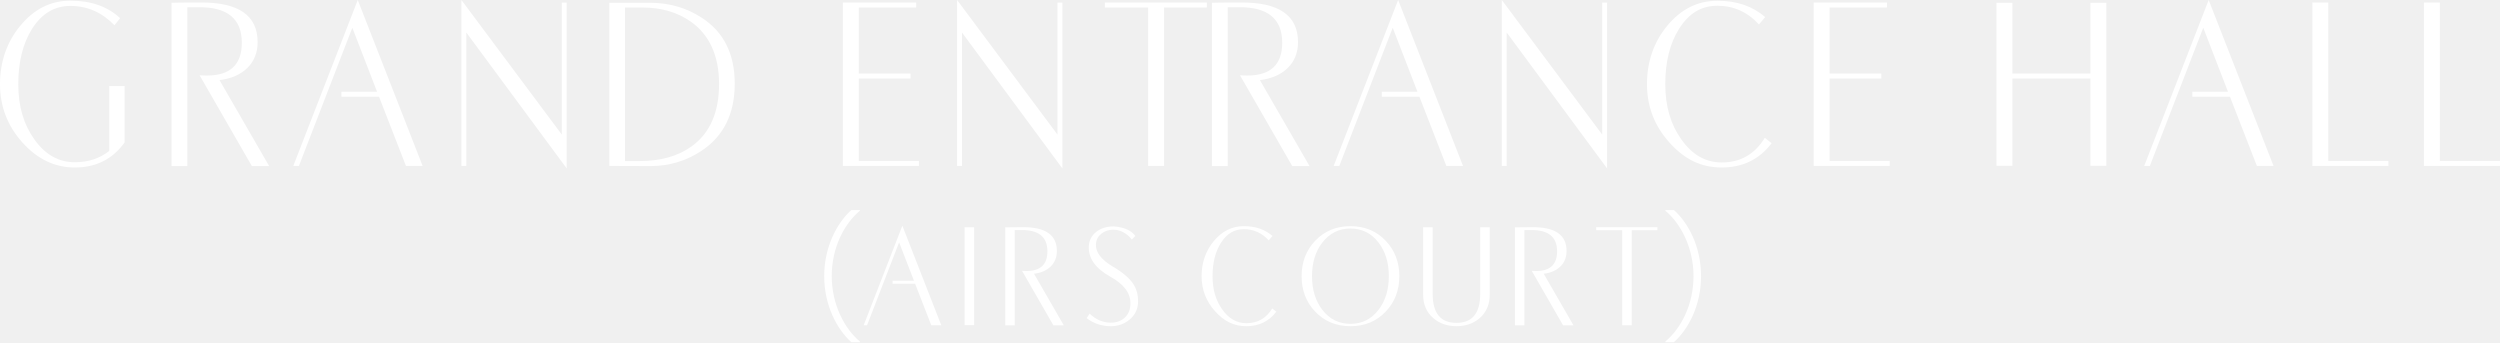
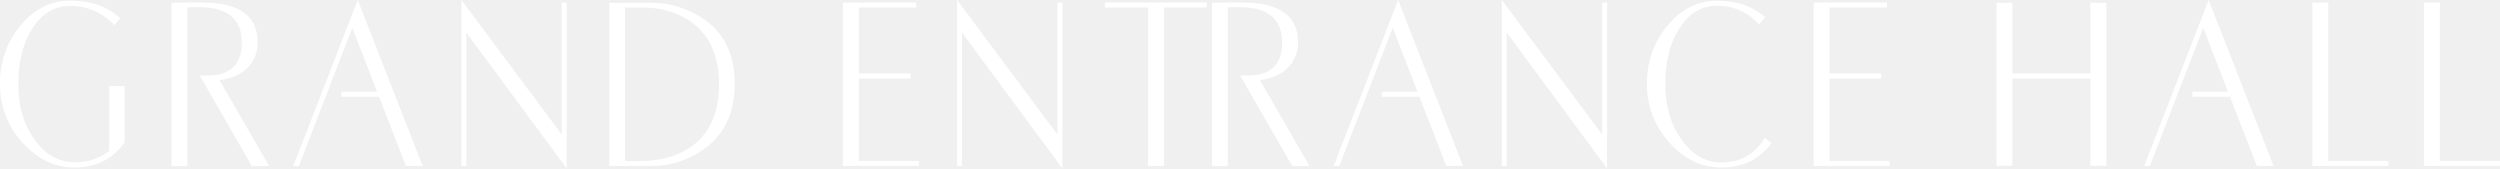
- <svg xmlns="http://www.w3.org/2000/svg" id="_レイヤー_2" viewBox="0 0 1055.54 144.48">
-   <defs>
-     <style>.cls-1{fill:#fff;}</style>
-   </defs>
-   <g id="_レイヤー_1-2">
-     <path class="cls-1" d="M52.61,60.13c-5.04,7.06-12.06,10.59-21.06,10.59-8.41,0-15.77-3.52-22.08-10.55C3.16,53.15,0,44.93,0,35.53S2.85,17.77,8.56,10.88C14.37,3.82,21.43.28,29.72.28c8.7,0,15.7,2.46,21,7.39l-2.39,3c-5.26-5.45-11.46-8.17-18.61-8.17-6.7,0-12.09,3.22-16.17,9.66-3.89,6.18-5.83,13.97-5.83,23.37s2.26,16.99,6.78,23.31c4.56,6.44,10.24,9.66,17.06,9.66,5.67,0,10.52-1.59,14.56-4.77v-27.4h6.5v23.79Z" />
-     <path class="cls-1" d="M113.64,70.11h-7.31l-22.06-38.33c1.07.08,2.11.11,3.11.11,9.81,0,14.72-4.61,14.72-13.83,0-10.19-6.17-15.19-18.5-15h-4.5v67.06h-6.67V1.17c1.04-.07,5.06-.11,12.06-.11,16.18-.15,24.28,5.42,24.28,16.71,0,4.44-1.44,8.08-4.33,10.91-2.88,2.83-6.8,4.54-11.76,5.14l20.95,36.29Z" />
-     <path class="cls-1" d="M178.44,70.06h-7.04l-11.37-29.22h-15.88v-2.11h15.05l-10.44-27.02-22.55,58.35h-2.38S151.05,0,151.05,0l27.39,70.06Z" />
-     <path class="cls-1" d="M239.27,71.11l-42.39-57.39v56.33h-2.06V0l42.39,56.83V1.11h2.06v70Z" />
-     <path class="cls-1" d="M310.22,35.34c0,12.63-4.65,22.06-13.94,28.28-6.52,4.33-13.72,6.5-21.61,6.5l-17.39-.06V1.17h17.11c8.11,0,15.39,2.09,21.83,6.28,9.33,6,14,15.3,14,27.89ZM303.61,35.34c-.07-11.85-4.04-20.57-11.89-26.17-5.67-4-12.52-6-20.56-6h-7.28v64.83h6.22c8.85,0,16.17-2.07,21.94-6.22,7.74-5.59,11.59-14.41,11.56-26.44Z" />
-     <path class="cls-1" d="M387.99,70.06h-32.11V1.06h30.94v2.11h-24.22v27.89h21.83v2.11h-21.83v34.78h25.39v2.11Z" />
-     <path class="cls-1" d="M448.55,71.11l-42.39-57.39v56.33h-2.06V0l42.39,56.83V1.11h2.06v70Z" />
-     <path class="cls-1" d="M509.55,3.17h-18.06v66.89h-6.72V3.17h-18.28V1.06h43.06v2.11Z" />
-     <path class="cls-1" d="M552.91,70.11h-7.31l-22.06-38.33c1.07.08,2.11.11,3.11.11,9.81,0,14.72-4.61,14.72-13.83,0-10.19-6.17-15.19-18.5-15h-4.5v67.06h-6.67V1.17c1.04-.07,5.06-.11,12.06-.11,16.18-.15,24.28,5.42,24.28,16.71,0,4.44-1.44,8.08-4.33,10.91-2.88,2.83-6.8,4.54-11.76,5.14l20.95,36.29Z" />
-     <path class="cls-1" d="M617.71,70.06h-7.04l-11.37-29.22h-15.88v-2.11h15.05l-10.44-27.02-22.55,58.35h-2.38S590.32,0,590.32,0l27.39,70.06Z" />
-     <path class="cls-1" d="M678.54,71.11l-42.39-57.39v56.33h-2.06V0l42.39,56.83V1.11h2.06v70Z" />
-     <path class="cls-1" d="M747.99,60.49c-5.19,6.82-12.2,10.23-21.06,10.23s-15.77-3.52-22.08-10.55c-6.32-7.03-9.47-15.25-9.47-24.65s2.85-17.76,8.56-24.65c5.81-7.03,12.87-10.55,21.17-10.55s14.83,2.3,20.17,6.89l-2.61,3.11c-4.85-5.26-10.7-7.89-17.56-7.89s-12.09,3.24-16.17,9.73c-3.89,6.15-5.83,13.94-5.83,23.35s2.26,17.01,6.78,23.35c4.56,6.49,10.24,9.73,17.06,9.73,7.89,0,13.94-3.46,18.17-10.39l2.89,2.27Z" />
-     <path class="cls-1" d="M797.88,70.06h-32.11V1.06h30.94v2.11h-24.22v27.89h21.83v2.11h-21.83v34.78h25.39v2.11Z" />
-     <path class="cls-1" d="M889.32,70h-6.72v-36.83h-32.94v36.83h-6.72V1.17h6.72v29.89h32.94V1.17h6.72v68.83Z" />
-     <path class="cls-1" d="M959.93,70.06h-7.04l-11.37-29.22h-15.88v-2.11h15.05l-10.44-27.02-22.55,58.35h-2.38S932.54,0,932.54,0l27.39,70.06Z" />
-     <path class="cls-1" d="M1008.43,70.06h-32.11V1.06h6.72v66.89h25.39v2.11Z" />
-     <path class="cls-1" d="M1055.54,70.06h-32.11V1.06h6.72v66.89h25.39v2.11Z" />
-     <path class="cls-1" d="M363.05,88.98c-6.54,5.46-11.88,15.48-11.88,27.6s5.52,22.32,11.88,27.6v.3h-3.6c-6.06-5.46-11.46-15.54-11.46-27.9s5.4-22.44,11.46-27.9h3.6v.3Z" />
-     <path class="cls-1" d="M397.42,137.33h-4.22l-6.82-17.53h-9.52v-1.27h9.03l-6.27-16.21-13.53,35.01h-1.43s16.33-42.03,16.33-42.03l16.43,42.03Z" />
-     <path class="cls-1" d="M411.29,137.29h-4.03v-41.33h4.03v41.33Z" />
-     <path class="cls-1" d="M449.14,137.36h-4.38l-13.23-23c.64.04,1.27.07,1.87.07,5.89,0,8.83-2.77,8.83-8.3,0-6.11-3.7-9.11-11.1-9h-2.7v40.23h-4v-41.37c.62-.04,3.03-.07,7.23-.07,9.71-.09,14.57,3.25,14.57,10.03,0,2.67-.87,4.85-2.6,6.55-1.73,1.7-4.08,2.73-7.05,3.08l12.57,21.78Z" />
-     <path class="cls-1" d="M480.52,127.14c0,3.26-1.23,5.89-3.7,7.89-2.22,1.8-4.83,2.7-7.83,2.7-3.84,0-7.24-1.14-10.2-3.41l1.27-1.89c2.67,2.53,5.64,3.8,8.93,3.8,2.44,0,4.44-.73,5.98-2.18,1.54-1.45,2.32-3.46,2.32-6.01,0-4.35-2.82-8.09-8.47-11.21-6.33-3.53-9.37-7.81-9.1-12.85.13-2.55,1.21-4.6,3.23-6.16,1.96-1.49,4.37-2.23,7.23-2.23,1.24.07,2.4.24,3.47.53,2.58.66,4.48,1.83,5.7,3.51l-1.5,1.52c-.67-.97-1.58-1.83-2.73-2.58-1.58-1.06-3.24-1.59-5-1.59-2,0-3.7.56-5.1,1.68s-2.17,2.56-2.3,4.31c-.25,3.44,2.17,6.66,7.23,9.65,4.13,2.42,7.01,4.89,8.63,7.42,1.29,2.02,1.93,4.38,1.93,7.09Z" />
-     <path class="cls-1" d="M538.89,131.59c-3.11,4.09-7.32,6.14-12.63,6.14s-9.46-2.11-13.25-6.33c-3.79-4.22-5.68-9.15-5.68-14.79s1.71-10.66,5.13-14.79c3.49-4.22,7.72-6.33,12.7-6.33s8.9,1.38,12.1,4.13l-1.57,1.87c-2.91-3.16-6.42-4.73-10.53-4.73s-7.26,1.95-9.7,5.84c-2.33,3.69-3.5,8.36-3.5,14.01s1.35,10.21,4.07,14.01c2.73,3.89,6.14,5.84,10.23,5.84,4.73,0,8.37-2.08,10.9-6.23l1.73,1.36Z" />
-     <path class="cls-1" d="M590.82,116.61c0,5.95-1.91,10.92-5.73,14.92-3.89,4.13-8.86,6.2-14.9,6.2s-11.02-2.07-14.93-6.2c-3.8-4-5.7-8.97-5.7-14.92s1.9-10.9,5.7-14.92c3.91-4.13,8.89-6.2,14.93-6.2s11.01,2.07,14.9,6.2c3.82,4.02,5.73,8.99,5.73,14.92ZM586.39,116.61c0-5.71-1.46-10.45-4.37-14.22-3.04-3.93-6.99-5.9-11.83-5.9s-8.82,1.96-11.87,5.9c-2.91,3.77-4.37,8.51-4.37,14.22s1.46,10.45,4.37,14.22c3.04,3.93,7,5.9,11.87,5.9s8.79-1.96,11.83-5.9c2.91-3.77,4.37-8.51,4.37-14.22Z" />
-     <path class="cls-1" d="M628.99,124.39c0,4.18-1.44,7.51-4.33,10-2.62,2.22-5.87,3.33-9.73,3.33s-7.09-1.12-9.73-3.37c-2.89-2.47-4.33-5.79-4.33-9.97v-28.43h4.03v28.17c0,8.13,3.34,12.2,10.03,12.2s10.03-4.07,10.03-12.2v-28.17h4.03v28.43Z" />
-     <path class="cls-1" d="M664.34,137.36h-4.38l-13.23-23c.64.04,1.27.07,1.87.07,5.89,0,8.83-2.77,8.83-8.3,0-6.11-3.7-9.11-11.1-9h-2.7v40.23h-4v-41.37c.62-.04,3.03-.07,7.23-.07,9.71-.09,14.57,3.25,14.57,10.03,0,2.67-.87,4.85-2.6,6.55-1.73,1.7-4.08,2.73-7.05,3.08l12.57,21.78Z" />
-     <path class="cls-1" d="M699.78,97.19h-10.83v40.13h-4.03v-40.13h-10.97v-1.27h25.83v1.27Z" />
-     <path class="cls-1" d="M703.15,144.18c6.54-5.46,11.88-15.48,11.88-27.6s-5.52-22.32-11.88-27.6v-.3h3.6c6.12,5.46,11.46,15.54,11.46,27.9s-5.34,22.44-11.46,27.9h-3.6v-.3Z" />
+ <svg xmlns="http://www.w3.org/2000/svg" width="1055.54" height="71.11" viewBox="0 0 1055.54 71.11">
+   <g id="_レイヤー_1-2" transform="translate(0)">
+     <path id="パス_1" data-name="パス 1" d="M52.61,60.13Q45.05,70.72,31.55,70.72q-12.615,0-22.08-10.55A35.706,35.706,0,0,1,0,35.53,37.664,37.664,0,0,1,8.56,10.88Q17.275.29,29.72.28q13.05,0,21,7.39l-2.39,3A25.018,25.018,0,0,0,29.72,2.5q-10.05,0-16.17,9.66Q7.715,21.43,7.72,35.53c0,9.4,2.26,16.99,6.78,23.31q6.84,9.66,17.06,9.66a22.817,22.817,0,0,0,14.56-4.77V36.33h6.5V60.12Z" fill="#fff" />
+     <path id="パス_2" data-name="パス 2" d="M113.64,70.11h-7.31L84.27,31.78c1.07.08,2.11.11,3.11.11q14.715,0,14.72-13.83,0-15.285-18.5-15H79.1V70.12H72.43V1.17q1.56-.105,12.06-.11,24.27-.225,24.28,16.71a14.607,14.607,0,0,1-4.33,10.91q-4.32,4.245-11.76,5.14l20.95,36.29Z" fill="#fff" />
+     <path id="パス_3" data-name="パス 3" d="M178.44,70.06H171.4L160.03,40.84H144.15V38.73H159.2L148.76,11.71,126.21,70.06h-2.38L151.05,0Z" fill="#fff" />
+     <path id="パス_4" data-name="パス 4" d="M239.27,71.11,196.88,13.72V70.05h-2.06V0l42.39,56.83V1.11h2.06Z" fill="#fff" />
+     <path id="パス_5" data-name="パス 5" d="M310.22,35.34q0,18.945-13.94,28.28a38.231,38.231,0,0,1-21.61,6.5l-17.39-.06V1.17h17.11a39.154,39.154,0,0,1,21.83,6.28q13.995,9,14,27.89Zm-6.61,0Q303.5,17.565,291.72,9.17q-8.505-6-20.56-6h-7.28V68h6.22q13.275,0,21.94-6.22,11.61-8.385,11.56-26.44Z" fill="#fff" />
+     <path id="パス_6" data-name="パス 6" d="M387.99,70.06H355.88v-69h30.94V3.17H362.6V31.06h21.83v2.11H362.6V67.95h25.39Z" fill="#fff" />
+     <path id="パス_7" data-name="パス 7" d="M448.55,71.11,406.16,13.72V70.05H404.1V0l42.39,56.83V1.11h2.06Z" fill="#fff" />
+     <path id="パス_8" data-name="パス 8" d="M509.55,3.17H491.49V70.06h-6.72V3.17H466.49V1.06h43.06V3.17Z" fill="#fff" />
+     <path id="パス_9" data-name="パス 9" d="M552.91,70.11H545.6L523.54,31.78c1.07.08,2.11.11,3.11.11q14.715,0,14.72-13.83,0-15.285-18.5-15h-4.5V70.12H511.7V1.17q1.56-.105,12.06-.11,24.27-.225,24.28,16.71a14.607,14.607,0,0,1-4.33,10.91q-4.32,4.245-11.76,5.14L552.9,70.11Z" fill="#fff" />
+     <path id="パス_10" data-name="パス 10" d="M617.71,70.06h-7.04L599.3,40.84H583.42V38.73h15.05L588.03,11.71,565.48,70.06H563.1L590.32,0Z" fill="#fff" />
+     <path id="パス_11" data-name="パス 11" d="M678.54,71.11,636.15,13.72V70.05h-2.06V0l42.39,56.83V1.11h2.06Z" fill="#fff" />
+     <path id="パス_12" data-name="パス 12" d="M747.99,60.49Q740.2,70.72,726.93,70.72c-8.86,0-15.77-3.52-22.08-10.55a35.7,35.7,0,0,1-9.47-24.65,37.663,37.663,0,0,1,8.56-24.65Q712.655.325,725.11.32c8.3,0,14.83,2.3,20.17,6.89l-2.61,3.11a23.026,23.026,0,0,0-17.56-7.89c-6.86,0-12.09,3.24-16.17,9.73q-5.835,9.225-5.83,23.35c0,9.41,2.26,17.01,6.78,23.35q6.84,9.735,17.06,9.73,11.835,0,18.17-10.39l2.89,2.27Z" fill="#fff" />
+     <path id="パス_13" data-name="パス 13" d="M797.88,70.06H765.77v-69h30.94V3.17H772.49V31.06h21.83v2.11H772.49V67.95h25.39v2.11Z" fill="#fff" />
+     <path id="パス_14" data-name="パス 14" d="M889.32,70H882.6V33.17H849.66V70h-6.72V1.17h6.72V31.06H882.6V1.17h6.72Z" fill="#fff" />
+     <path id="パス_15" data-name="パス 15" d="M959.93,70.06h-7.04L941.52,40.84H925.64V38.73h15.05L930.25,11.71,907.7,70.06h-2.38L932.54,0Z" fill="#fff" />
+     <path id="パス_16" data-name="パス 16" d="M1008.43,70.06H976.32v-69h6.72V67.95h25.39Z" fill="#fff" />
+     <path id="パス_17" data-name="パス 17" d="M1055.54,70.06h-32.11v-69h6.72V67.95h25.39Z" fill="#fff" />
  </g>
</svg>
